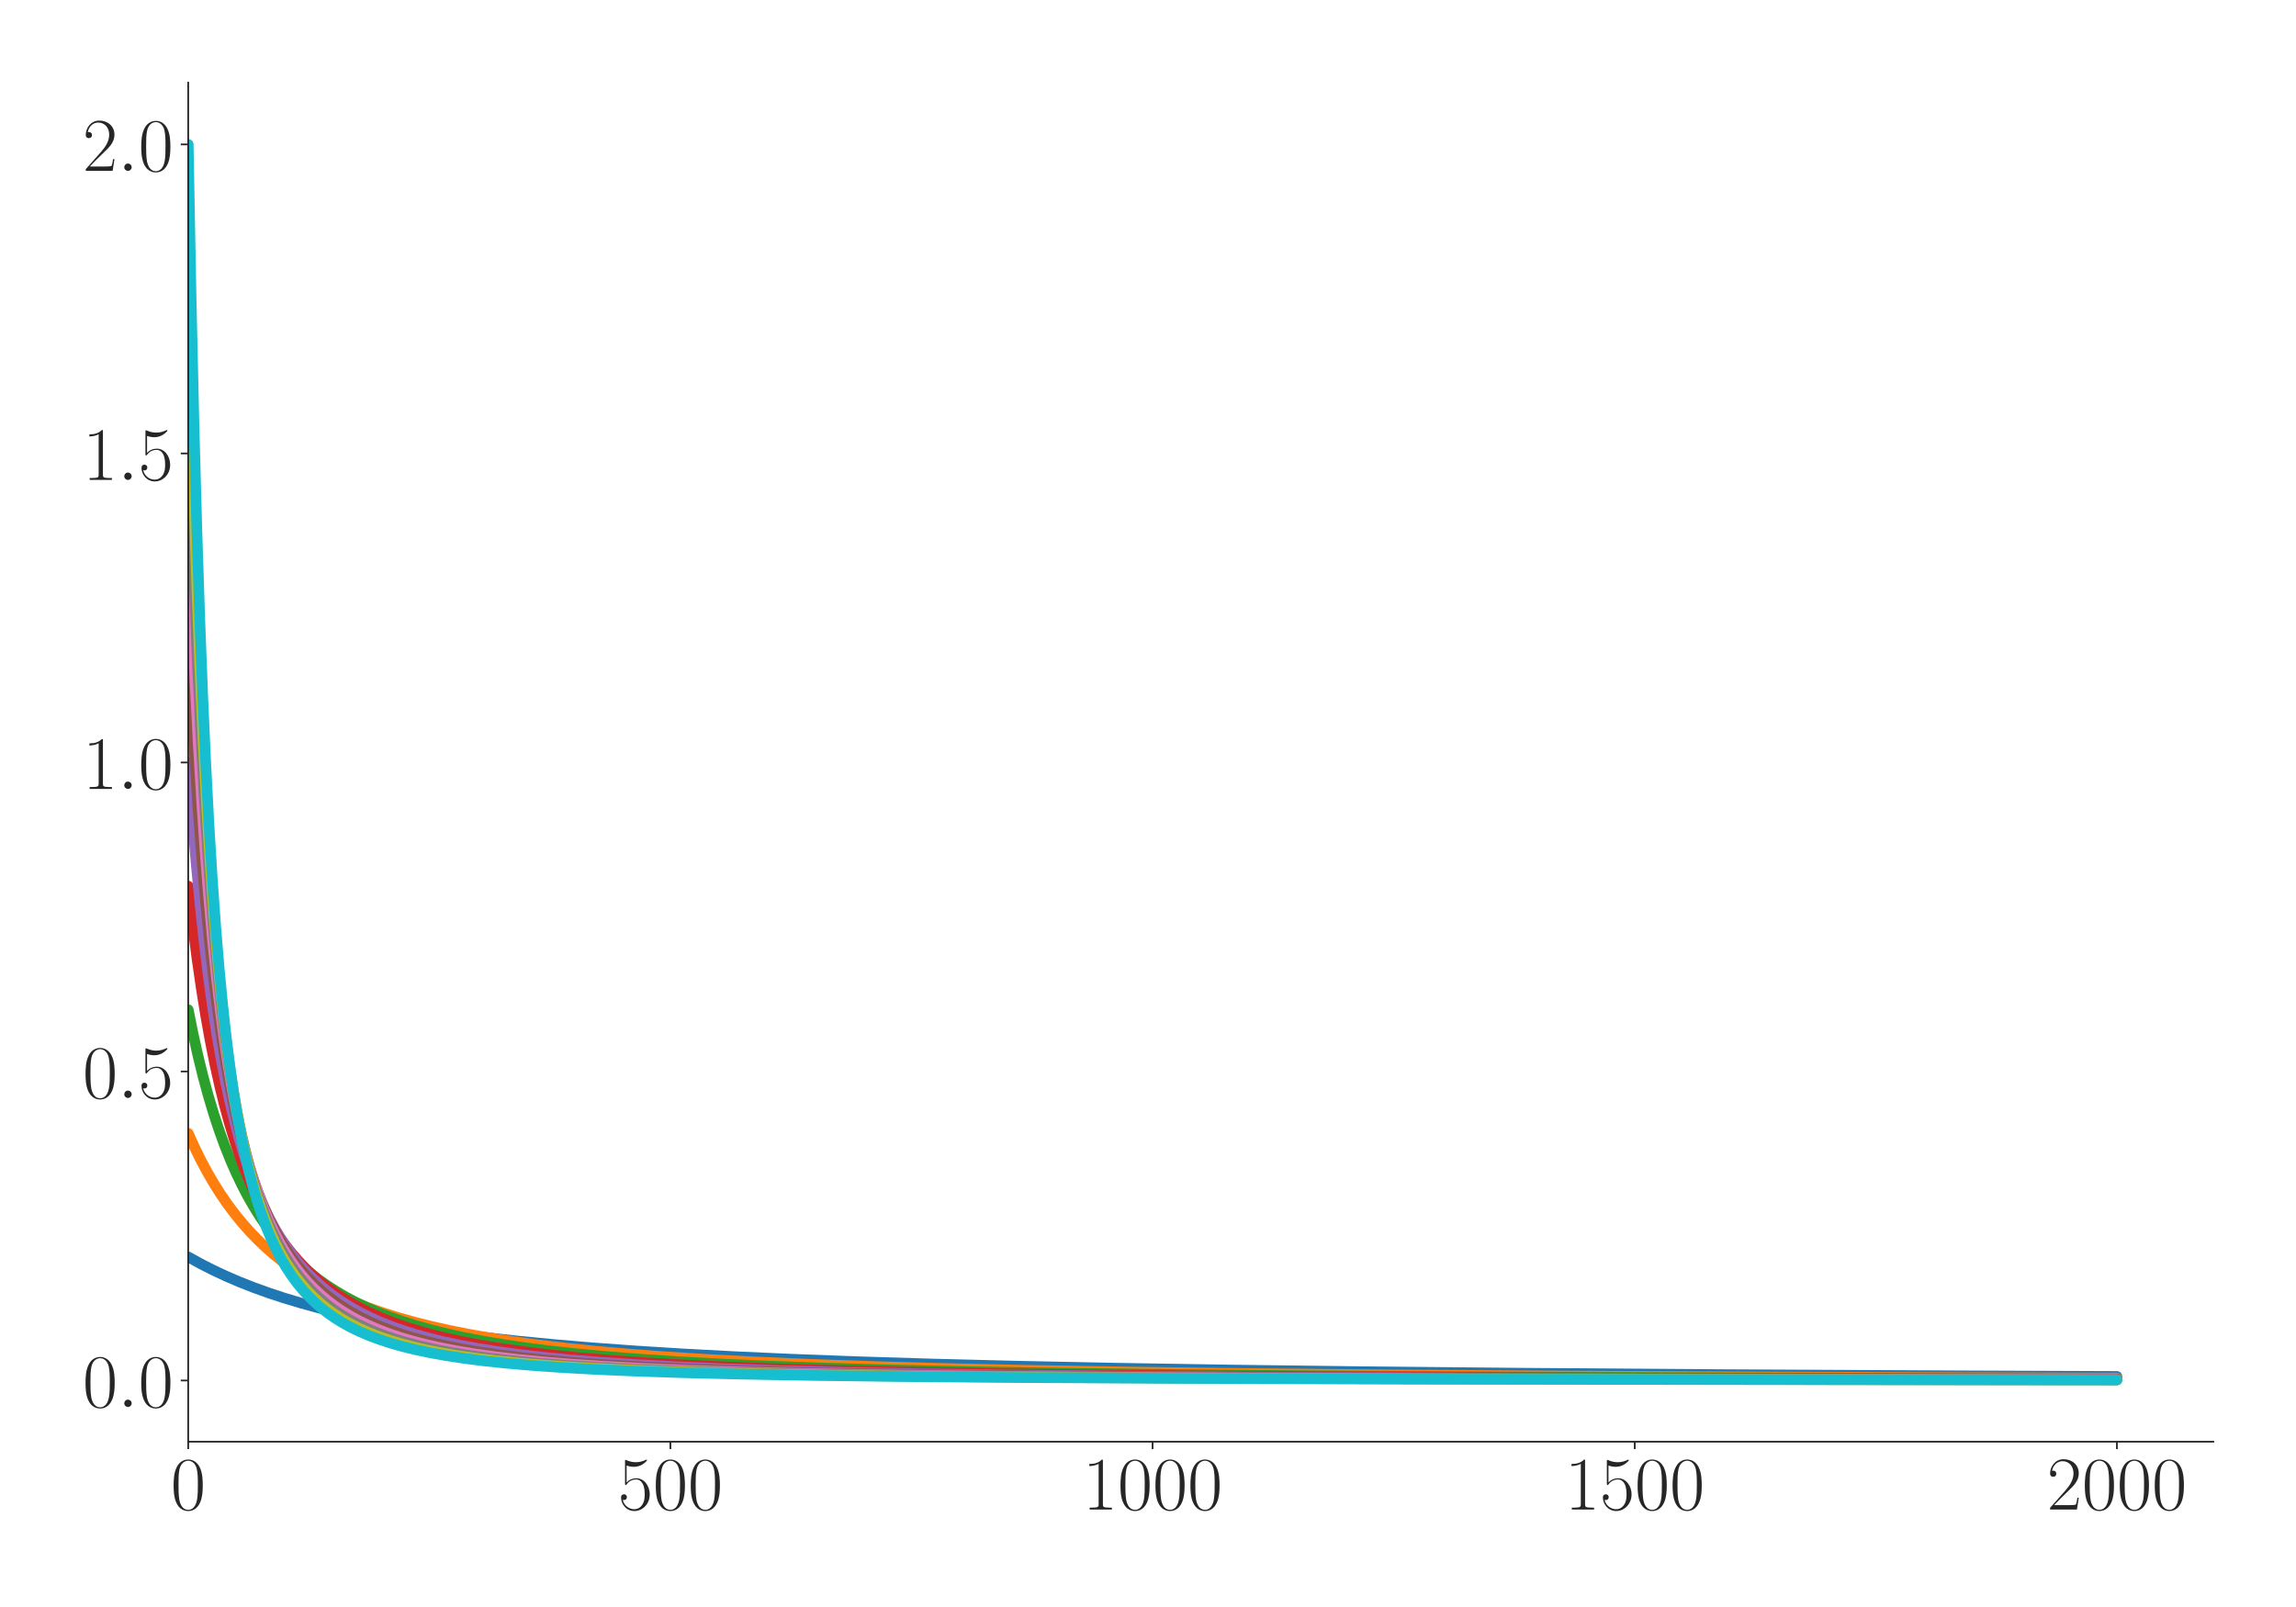
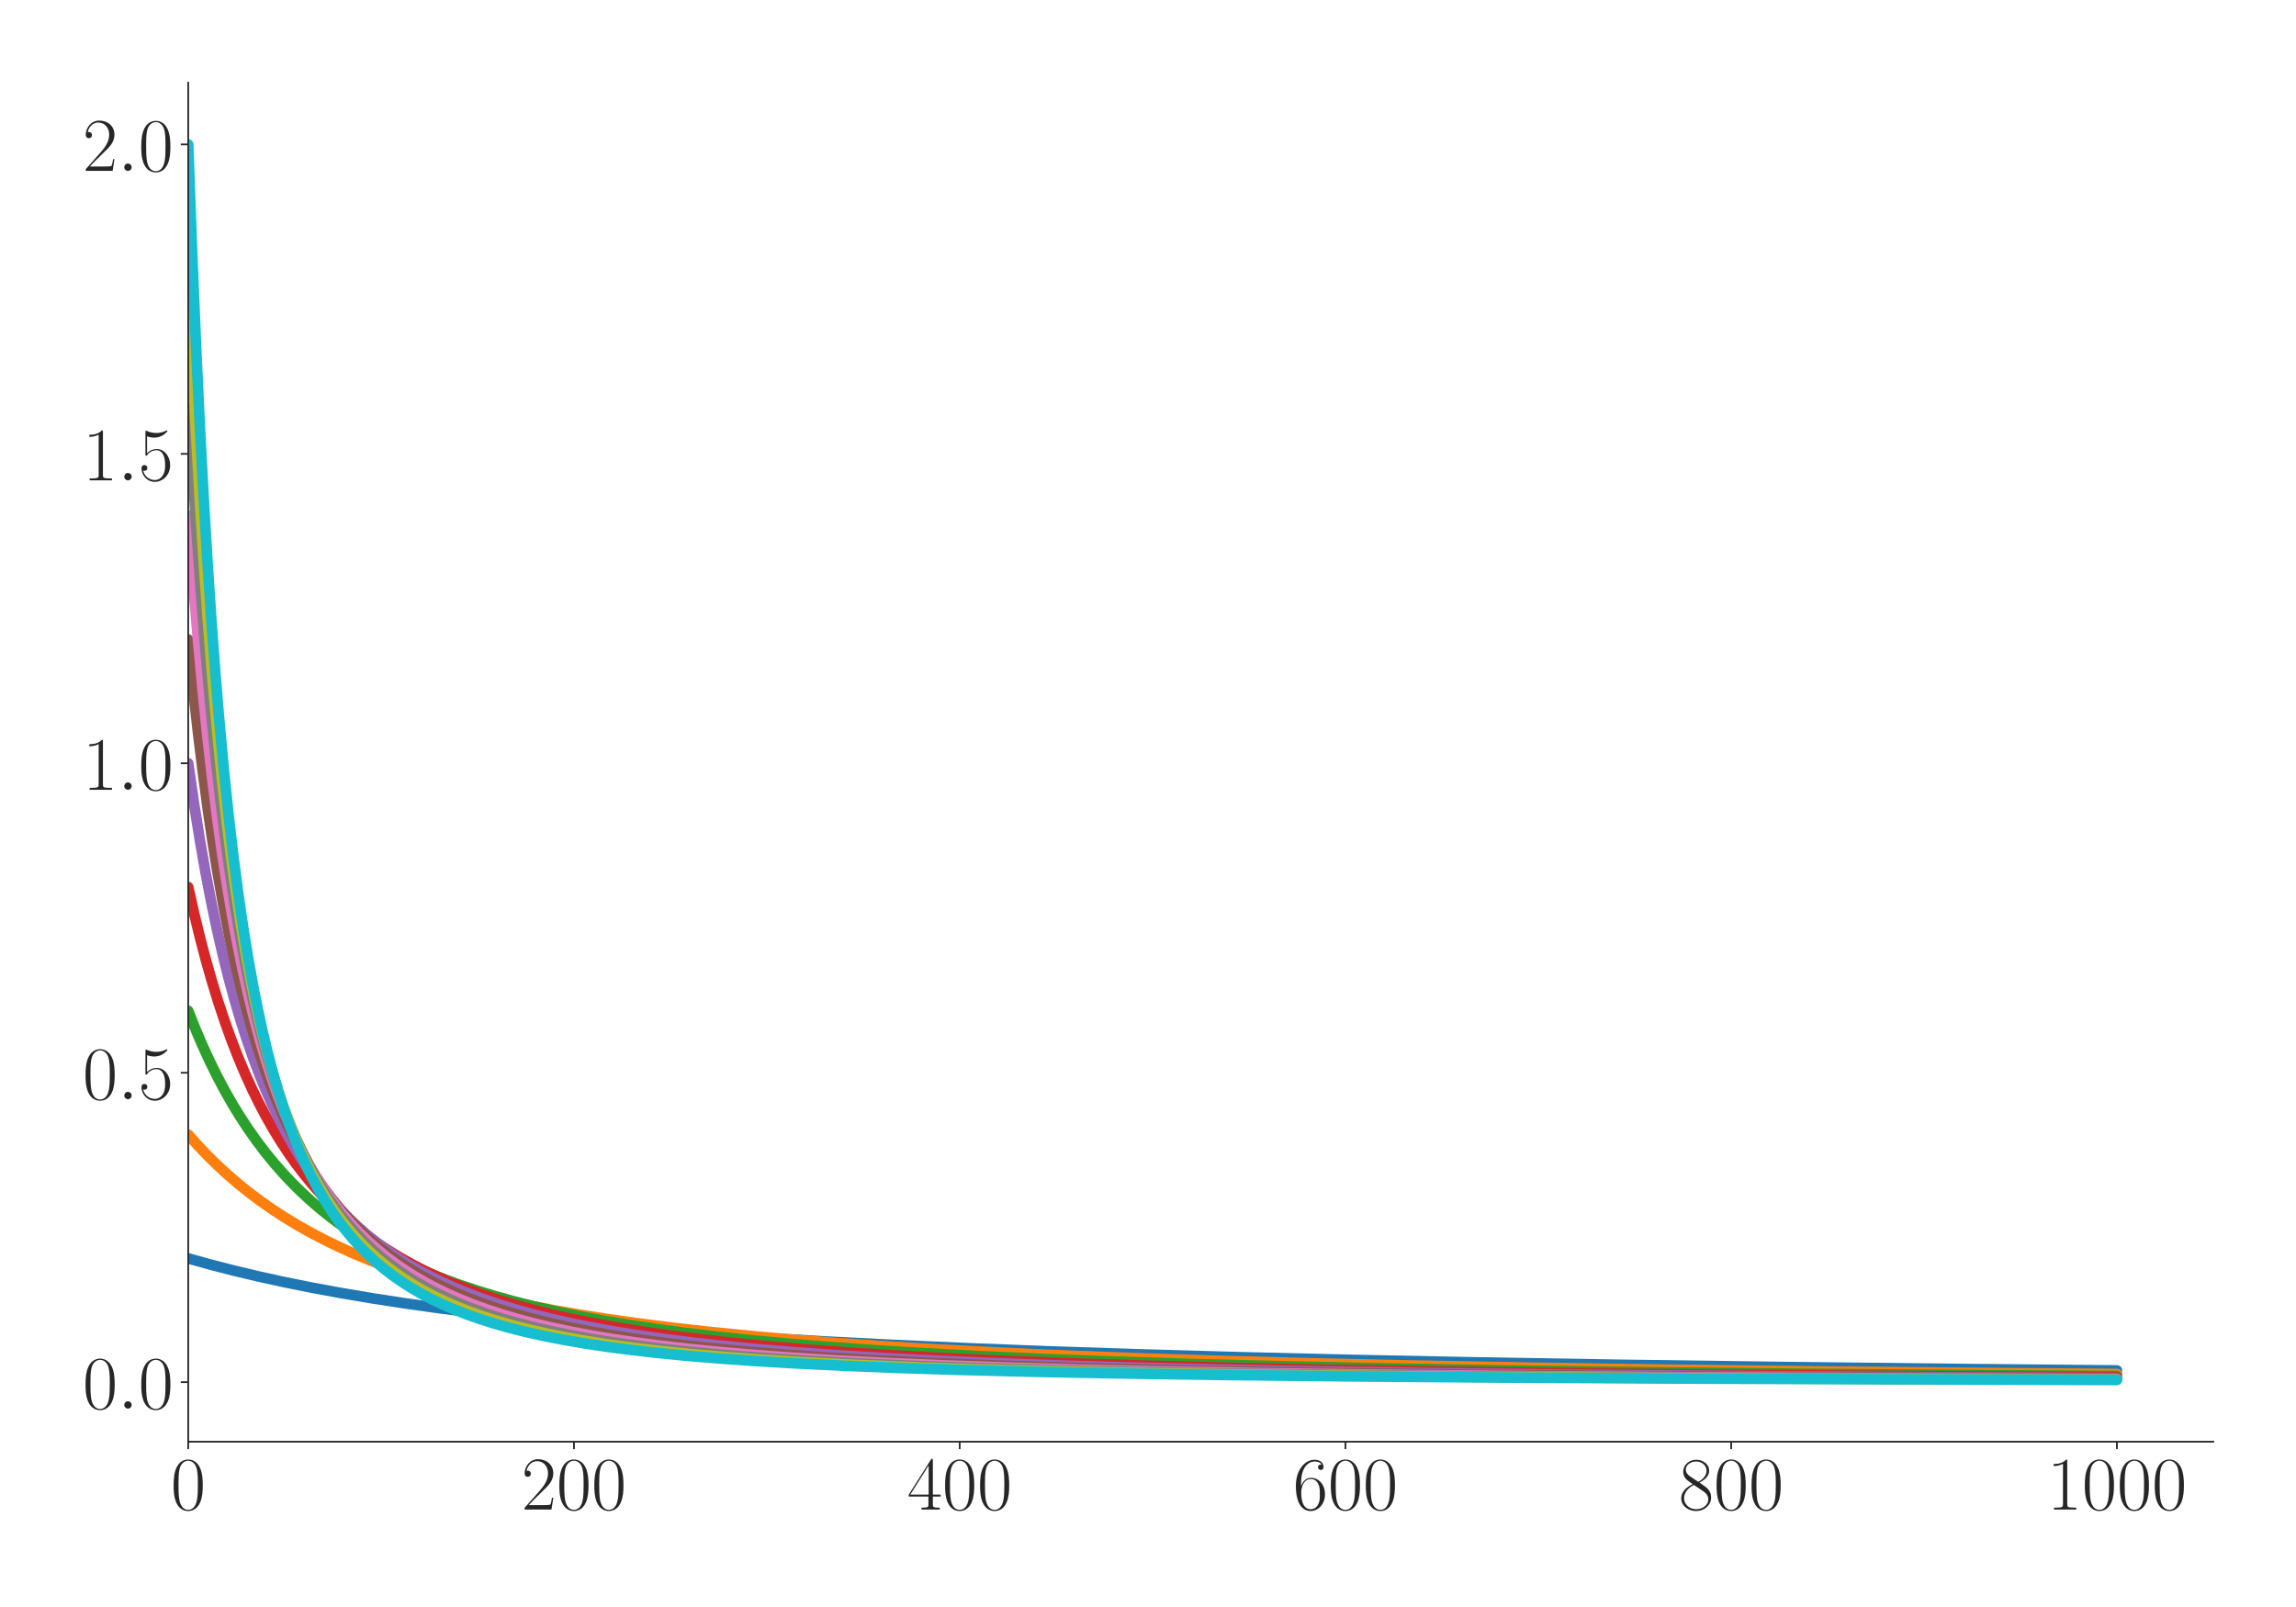
<svg xmlns="http://www.w3.org/2000/svg" xmlns:xlink="http://www.w3.org/1999/xlink" width="1080pt" height="756pt" viewBox="0 0 1080 756" version="1.1">
  <defs>
    <style type="text/css">*{stroke-linejoin: round; stroke-linecap: butt}</style>
  </defs>
  <g id="figure_1">
    <g id="patch_1">
      <path d="M 0 756  L 1080 756  L 1080 0  L 0 0  z " style="fill: #ffffff" />
    </g>
    <g id="axes_1">
      <g id="patch_2">
        <path d="M 88.532 678.237  L 1041.12 678.237  L 1041.12 38.88  L 88.532 38.88  z " style="fill: #ffffff" />
      </g>
      <g id="matplotlib.axis_1">
        <g id="xtick_1">
          <g id="line2d_1">
            <defs>
-               <path id="me2c828265d" d="M 0 0  L 0 3.5  " style="stroke: #262626; stroke-width: 0.8" />
+               <path id="m03422c2ae1" d="M 0 0  L 0 3.5  " style="stroke: #262626; stroke-width: 0.8" />
            </defs>
            <g>
-               <use xlink:href="#me2c828265d" x="88.532" y="678.237" style="fill: #262626; stroke: #262626; stroke-width: 0.8" />
+               <use xlink:href="#m03422c2ae1" x="88.532" y="678.237" style="fill: #262626; stroke: #262626; stroke-width: 0.8" />
            </g>
          </g>
          <g id="text_1">
            <g style="fill: #262626" transform="translate(80.30784 710.1439) scale(0.36 -0.36)">
              <defs>
                <path id="CMR17-30" d="M 2688 2025  C 2688 2416 2682 3080 2413 3591  C 2176 4039 1798 4198 1466 4198  C 1158 4198 768 4058 525 3597  C 269 3118 243 2524 243 2025  C 243 1661 250 1106 448 619  C 723 -39 1216 -128 1466 -128  C 1760 -128 2208 -7 2470 600  C 2662 1042 2688 1559 2688 2025  z M 1466 -26  C 1056 -26 813 325 723 812  C 653 1188 653 1738 653 2096  C 653 2588 653 2997 736 3387  C 858 3929 1216 4096 1466 4096  C 1728 4096 2067 3923 2189 3400  C 2272 3036 2278 2607 2278 2096  C 2278 1680 2278 1169 2202 792  C 2067 95 1690 -26 1466 -26  z " transform="scale(0.015625)" />
              </defs>
              <use xlink:href="#CMR17-30" transform="scale(0.996264)" />
            </g>
          </g>
        </g>
        <g id="xtick_2">
          <g id="line2d_2">
            <g>
-               <use xlink:href="#me2c828265d" x="315.339" y="678.237" style="fill: #262626; stroke: #262626; stroke-width: 0.8" />
+               <use xlink:href="#m03422c2ae1" x="269.977" y="678.237" style="fill: #262626; stroke: #262626; stroke-width: 0.8" />
            </g>
          </g>
          <g id="text_2">
-             <g style="fill: #262626" transform="translate(290.6659 710.1439) scale(0.36 -0.36)">
-               <defs>
-                 <path id="CMR17-35" d="M 730 3692  C 794 3666 1056 3584 1325 3584  C 1920 3584 2246 3911 2432 4100  C 2432 4157 2432 4192 2394 4192  C 2387 4192 2374 4192 2323 4163  C 2099 4058 1837 3973 1517 3973  C 1325 3973 1037 3999 723 4139  C 653 4171 640 4171 634 4171  C 602 4171 595 4164 595 4037  L 595 2203  C 595 2089 595 2057 659 2057  C 691 2057 704 2070 736 2114  C 941 2401 1222 2522 1542 2522  C 1766 2522 2246 2382 2246 1289  C 2246 1085 2246 715 2054 421  C 1894 159 1645 25 1370 25  C 947 25 518 320 403 814  C 429 807 480 795 506 795  C 589 795 749 840 749 1038  C 749 1210 627 1280 506 1280  C 358 1280 262 1190 262 1011  C 262 454 704 -128 1382 -128  C 2042 -128 2669 440 2669 1264  C 2669 2030 2170 2624 1549 2624  C 1222 2624 947 2503 730 2274  L 730 3692  z " transform="scale(0.015625)" />
-               </defs>
-               <use xlink:href="#CMR17-35" transform="scale(0.996264)" />
+             <g style="fill: #262626" transform="translate(245.3046 710.1439) scale(0.36 -0.36)">
+               <defs>
+                 <path id="CMR17-32" d="M 2669 989  L 2554 989  C 2490 536 2438 459 2413 420  C 2381 369 1920 369 1830 369  L 602 369  C 832 619 1280 1072 1824 1597  C 2214 1967 2669 2402 2669 3035  C 2669 3790 2067 4224 1395 4224  C 691 4224 262 3604 262 3030  C 262 2780 448 2748 525 2748  C 589 2748 781 2787 781 3010  C 781 3207 614 3264 525 3264  C 486 3264 448 3258 422 3245  C 544 3790 915 4058 1306 4058  C 1862 4058 2227 3617 2227 3035  C 2227 2479 1901 2000 1536 1584  L 262 146  L 262 0  L 2515 0  L 2669 989  z " transform="scale(0.015625)" />
+               </defs>
+               <use xlink:href="#CMR17-32" transform="scale(0.996264)" />
              <use xlink:href="#CMR17-30" transform="translate(45.69048 0) scale(0.996264)" />
              <use xlink:href="#CMR17-30" transform="translate(91.38095 0) scale(0.996264)" />
            </g>
          </g>
        </g>
        <g id="xtick_3">
          <g id="line2d_3">
            <g>
-               <use xlink:href="#me2c828265d" x="542.145" y="678.237" style="fill: #262626; stroke: #262626; stroke-width: 0.8" />
+               <use xlink:href="#m03422c2ae1" x="451.423" y="678.237" style="fill: #262626; stroke: #262626; stroke-width: 0.8" />
            </g>
          </g>
          <g id="text_3">
-             <g style="fill: #262626" transform="translate(509.2483 710.1439) scale(0.36 -0.36)">
-               <defs>
-                 <path id="CMR17-31" d="M 1702 4058  C 1702 4192 1696 4192 1606 4192  C 1357 3916 979 3827 621 3827  C 602 3827 570 3827 563 3808  C 557 3795 557 3782 557 3648  C 755 3648 1088 3686 1344 3839  L 1344 461  C 1344 236 1331 160 781 160  L 589 160  L 589 0  C 896 0 1216 0 1523 0  C 1830 0 2150 0 2458 0  L 2458 160  L 2266 160  C 1715 160 1702 230 1702 458  L 1702 4058  z " transform="scale(0.015625)" />
-               </defs>
-               <use xlink:href="#CMR17-31" transform="scale(0.996264)" />
-               <use xlink:href="#CMR17-30" transform="translate(45.69048 0) scale(0.996264)" />
-               <use xlink:href="#CMR17-30" transform="translate(91.38095 0) scale(0.996264)" />
-               <use xlink:href="#CMR17-30" transform="translate(137.0714 0) scale(0.996264)" />
+             <g style="fill: #262626" transform="translate(426.7499 710.1439) scale(0.36 -0.36)">
+               <defs>
+                 <path id="CMR17-34" d="M 2150 4122  C 2150 4256 2144 4256 2029 4256  L 128 1254  L 128 1088  L 1779 1088  L 1779 457  C 1779 224 1766 160 1318 160  L 1197 160  L 1197 0  C 1402 0 1747 0 1965 0  C 2182 0 2528 0 2733 0  L 2733 160  L 2611 160  C 2163 160 2150 224 2150 457  L 2150 1088  L 2803 1088  L 2803 1254  L 2150 1254  L 2150 4122  z M 1798 3703  L 1798 1254  L 256 1254  L 1798 3703  z " transform="scale(0.015625)" />
+               </defs>
+               <use xlink:href="#CMR17-34" transform="scale(0.996264)" />
+               <use xlink:href="#CMR17-30" transform="translate(45.69048 0) scale(0.996264)" />
+               <use xlink:href="#CMR17-30" transform="translate(91.38095 0) scale(0.996264)" />
            </g>
          </g>
        </g>
        <g id="xtick_4">
          <g id="line2d_4">
            <g>
-               <use xlink:href="#me2c828265d" x="768.952" y="678.237" style="fill: #262626; stroke: #262626; stroke-width: 0.8" />
+               <use xlink:href="#m03422c2ae1" x="632.868" y="678.237" style="fill: #262626; stroke: #262626; stroke-width: 0.8" />
            </g>
          </g>
          <g id="text_4">
-             <g style="fill: #262626" transform="translate(736.0549 710.1439) scale(0.36 -0.36)">
-               <use xlink:href="#CMR17-31" transform="scale(0.996264)" />
-               <use xlink:href="#CMR17-35" transform="translate(45.69048 0) scale(0.996264)" />
-               <use xlink:href="#CMR17-30" transform="translate(91.38095 0) scale(0.996264)" />
-               <use xlink:href="#CMR17-30" transform="translate(137.0714 0) scale(0.996264)" />
+             <g style="fill: #262626" transform="translate(608.1952 710.1439) scale(0.36 -0.36)">
+               <defs>
+                 <path id="CMR17-36" d="M 678 2176  C 678 3690 1395 4032 1811 4032  C 1946 4032 2272 4009 2400 3776  C 2298 3776 2106 3776 2106 3553  C 2106 3381 2246 3323 2336 3323  C 2394 3323 2566 3348 2566 3560  C 2566 3954 2246 4179 1805 4179  C 1043 4179 243 3390 243 1984  C 243 253 966 -128 1478 -128  C 2099 -128 2688 427 2688 1283  C 2688 2081 2170 2662 1517 2662  C 1126 2662 838 2407 678 1960  L 678 2176  z M 1478 25  C 691 25 691 1200 691 1436  C 691 1896 909 2560 1504 2560  C 1613 2560 1926 2560 2138 2120  C 2253 1870 2253 1609 2253 1289  C 2253 944 2253 690 2118 434  C 1978 171 1773 25 1478 25  z " transform="scale(0.015625)" />
+               </defs>
+               <use xlink:href="#CMR17-36" transform="scale(0.996264)" />
+               <use xlink:href="#CMR17-30" transform="translate(45.69048 0) scale(0.996264)" />
+               <use xlink:href="#CMR17-30" transform="translate(91.38095 0) scale(0.996264)" />
            </g>
          </g>
        </g>
        <g id="xtick_5">
          <g id="line2d_5">
            <g>
-               <use xlink:href="#me2c828265d" x="995.759" y="678.237" style="fill: #262626; stroke: #262626; stroke-width: 0.8" />
+               <use xlink:href="#m03422c2ae1" x="814.313" y="678.237" style="fill: #262626; stroke: #262626; stroke-width: 0.8" />
            </g>
          </g>
          <g id="text_5">
+             <g style="fill: #262626" transform="translate(789.6405 710.1439) scale(0.36 -0.36)">
+               <defs>
+                 <path id="CMR17-38" d="M 1741 2264  C 2144 2467 2554 2773 2554 3263  C 2554 3841 1990 4179 1472 4179  C 890 4179 378 3759 378 3180  C 378 3021 416 2747 666 2505  C 730 2442 998 2251 1171 2130  C 883 1983 211 1634 211 934  C 211 279 838 -128 1459 -128  C 2144 -128 2720 362 2720 1010  C 2720 1590 2330 1857 2074 2029  L 1741 2264  z M 902 2822  C 851 2854 595 3051 595 3351  C 595 3739 998 4032 1459 4032  C 1965 4032 2336 3676 2336 3262  C 2336 2669 1670 2331 1638 2331  C 1632 2331 1626 2331 1574 2370  L 902 2822  z M 2080 1519  C 2176 1449 2483 1240 2483 851  C 2483 381 2010 25 1472 25  C 890 25 448 438 448 940  C 448 1443 838 1862 1280 2060  L 2080 1519  z " transform="scale(0.015625)" />
+               </defs>
+               <use xlink:href="#CMR17-38" transform="scale(0.996264)" />
+               <use xlink:href="#CMR17-30" transform="translate(45.69048 0) scale(0.996264)" />
+               <use xlink:href="#CMR17-30" transform="translate(91.38095 0) scale(0.996264)" />
+             </g>
+           </g>
+         </g>
+         <g id="xtick_6">
+           <g id="line2d_6">
+             <g>
+               <use xlink:href="#m03422c2ae1" x="995.759" y="678.237" style="fill: #262626; stroke: #262626; stroke-width: 0.8" />
+             </g>
+           </g>
+           <g id="text_6">
            <g style="fill: #262626" transform="translate(962.8615 710.1439) scale(0.36 -0.36)">
              <defs>
-                 <path id="CMR17-32" d="M 2669 989  L 2554 989  C 2490 536 2438 459 2413 420  C 2381 369 1920 369 1830 369  L 602 369  C 832 619 1280 1072 1824 1597  C 2214 1967 2669 2402 2669 3035  C 2669 3790 2067 4224 1395 4224  C 691 4224 262 3604 262 3030  C 262 2780 448 2748 525 2748  C 589 2748 781 2787 781 3010  C 781 3207 614 3264 525 3264  C 486 3264 448 3258 422 3245  C 544 3790 915 4058 1306 4058  C 1862 4058 2227 3617 2227 3035  C 2227 2479 1901 2000 1536 1584  L 262 146  L 262 0  L 2515 0  L 2669 989  z " transform="scale(0.015625)" />
-               </defs>
-               <use xlink:href="#CMR17-32" transform="scale(0.996264)" />
+                 <path id="CMR17-31" d="M 1702 4058  C 1702 4192 1696 4192 1606 4192  C 1357 3916 979 3827 621 3827  C 602 3827 570 3827 563 3808  C 557 3795 557 3782 557 3648  C 755 3648 1088 3686 1344 3839  L 1344 461  C 1344 236 1331 160 781 160  L 589 160  L 589 0  C 896 0 1216 0 1523 0  C 1830 0 2150 0 2458 0  L 2458 160  L 2266 160  C 1715 160 1702 230 1702 458  L 1702 4058  z " transform="scale(0.015625)" />
+               </defs>
+               <use xlink:href="#CMR17-31" transform="scale(0.996264)" />
              <use xlink:href="#CMR17-30" transform="translate(45.69048 0) scale(0.996264)" />
              <use xlink:href="#CMR17-30" transform="translate(91.38095 0) scale(0.996264)" />
              <use xlink:href="#CMR17-30" transform="translate(137.0714 0) scale(0.996264)" />
            </g>
          </g>
        </g>
      </g>
      <g id="matplotlib.axis_2">
        <g id="ytick_1">
-           <g id="line2d_6">
+           <g id="line2d_7">
            <defs>
-               <path id="m8f57bb4ad8" d="M 0 0  L -3.5 0  " style="stroke: #262626; stroke-width: 0.8" />
+               <path id="m33c459ed5d" d="M 0 0  L -3.5 0  " style="stroke: #262626; stroke-width: 0.8" />
            </defs>
            <g>
-               <use xlink:href="#m8f57bb4ad8" x="88.532" y="649.45" style="fill: #262626; stroke: #262626; stroke-width: 0.8" />
-             </g>
-           </g>
-           <g id="text_6">
-             <g style="fill: #262626" transform="translate(38.88 661.9029) scale(0.36 -0.36)">
+               <use xlink:href="#m33c459ed5d" x="88.532" y="650.225" style="fill: #262626; stroke: #262626; stroke-width: 0.8" />
+             </g>
+           </g>
+           <g id="text_7">
+             <g style="fill: #262626" transform="translate(38.88 662.6785) scale(0.36 -0.36)">
              <defs>
                <path id="CMMI12-3a" d="M 1178 307  C 1178 492 1024 619 870 619  C 685 619 557 466 557 313  C 557 128 710 0 864 0  C 1050 0 1178 153 1178 307  z " transform="scale(0.015625)" />
              </defs>
              <use xlink:href="#CMR17-30" transform="scale(0.996264)" />
              <use xlink:href="#CMMI12-3a" transform="translate(45.69048 0) scale(0.996264)" />
              <use xlink:href="#CMR17-30" transform="translate(72.78765 0) scale(0.996264)" />
            </g>
          </g>
        </g>
        <g id="ytick_2">
-           <g id="line2d_7">
-             <g>
-               <use xlink:href="#m8f57bb4ad8" x="88.532" y="504.073" style="fill: #262626; stroke: #262626; stroke-width: 0.8" />
-             </g>
-           </g>
-           <g id="text_7">
-             <g style="fill: #262626" transform="translate(38.88 516.5259) scale(0.36 -0.36)">
+           <g id="line2d_8">
+             <g>
+               <use xlink:href="#m33c459ed5d" x="88.532" y="504.654" style="fill: #262626; stroke: #262626; stroke-width: 0.8" />
+             </g>
+           </g>
+           <g id="text_8">
+             <g style="fill: #262626" transform="translate(38.88 517.1076) scale(0.36 -0.36)">
+               <defs>
+                 <path id="CMR17-35" d="M 730 3692  C 794 3666 1056 3584 1325 3584  C 1920 3584 2246 3911 2432 4100  C 2432 4157 2432 4192 2394 4192  C 2387 4192 2374 4192 2323 4163  C 2099 4058 1837 3973 1517 3973  C 1325 3973 1037 3999 723 4139  C 653 4171 640 4171 634 4171  C 602 4171 595 4164 595 4037  L 595 2203  C 595 2089 595 2057 659 2057  C 691 2057 704 2070 736 2114  C 941 2401 1222 2522 1542 2522  C 1766 2522 2246 2382 2246 1289  C 2246 1085 2246 715 2054 421  C 1894 159 1645 25 1370 25  C 947 25 518 320 403 814  C 429 807 480 795 506 795  C 589 795 749 840 749 1038  C 749 1210 627 1280 506 1280  C 358 1280 262 1190 262 1011  C 262 454 704 -128 1382 -128  C 2042 -128 2669 440 2669 1264  C 2669 2030 2170 2624 1549 2624  C 1222 2624 947 2503 730 2274  L 730 3692  z " transform="scale(0.015625)" />
+               </defs>
              <use xlink:href="#CMR17-30" transform="scale(0.996264)" />
              <use xlink:href="#CMMI12-3a" transform="translate(45.69048 0) scale(0.996264)" />
              <use xlink:href="#CMR17-35" transform="translate(72.78765 0) scale(0.996264)" />
            </g>
          </g>
        </g>
        <g id="ytick_3">
-           <g id="line2d_8">
-             <g>
-               <use xlink:href="#m8f57bb4ad8" x="88.532" y="358.696" style="fill: #262626; stroke: #262626; stroke-width: 0.8" />
-             </g>
-           </g>
-           <g id="text_8">
-             <g style="fill: #262626" transform="translate(38.88 371.149) scale(0.36 -0.36)">
+           <g id="line2d_9">
+             <g>
+               <use xlink:href="#m33c459ed5d" x="88.532" y="359.083" style="fill: #262626; stroke: #262626; stroke-width: 0.8" />
+             </g>
+           </g>
+           <g id="text_9">
+             <g style="fill: #262626" transform="translate(38.88 371.5367) scale(0.36 -0.36)">
              <use xlink:href="#CMR17-31" transform="scale(0.996264)" />
              <use xlink:href="#CMMI12-3a" transform="translate(45.69048 0) scale(0.996264)" />
              <use xlink:href="#CMR17-30" transform="translate(72.78765 0) scale(0.996264)" />
            </g>
          </g>
        </g>
        <g id="ytick_4">
-           <g id="line2d_9">
-             <g>
-               <use xlink:href="#m8f57bb4ad8" x="88.532" y="213.319" style="fill: #262626; stroke: #262626; stroke-width: 0.8" />
-             </g>
-           </g>
-           <g id="text_9">
-             <g style="fill: #262626" transform="translate(38.88 225.772) scale(0.36 -0.36)">
+           <g id="line2d_10">
+             <g>
+               <use xlink:href="#m33c459ed5d" x="88.532" y="213.513" style="fill: #262626; stroke: #262626; stroke-width: 0.8" />
+             </g>
+           </g>
+           <g id="text_10">
+             <g style="fill: #262626" transform="translate(38.88 225.9659) scale(0.36 -0.36)">
              <use xlink:href="#CMR17-31" transform="scale(0.996264)" />
              <use xlink:href="#CMMI12-3a" transform="translate(45.69048 0) scale(0.996264)" />
              <use xlink:href="#CMR17-35" transform="translate(72.78765 0) scale(0.996264)" />
            </g>
          </g>
        </g>
        <g id="ytick_5">
-           <g id="line2d_10">
-             <g>
-               <use xlink:href="#m8f57bb4ad8" x="88.532" y="67.942" style="fill: #262626; stroke: #262626; stroke-width: 0.8" />
-             </g>
-           </g>
-           <g id="text_10">
+           <g id="line2d_11">
+             <g>
+               <use xlink:href="#m33c459ed5d" x="88.532" y="67.942" style="fill: #262626; stroke: #262626; stroke-width: 0.8" />
+             </g>
+           </g>
+           <g id="text_11">
            <g style="fill: #262626" transform="translate(38.88 80.39499) scale(0.36 -0.36)">
              <use xlink:href="#CMR17-32" transform="scale(0.996264)" />
              <use xlink:href="#CMMI12-3a" transform="translate(45.69048 0) scale(0.996264)" />
              <use xlink:href="#CMR17-30" transform="translate(72.78765 0) scale(0.996264)" />
            </g>
          </g>
        </g>
      </g>
-       <g id="line2d_11">
-         <path d="M 88.532 591.299  L 94.202 594.442  L 100.099 597.448  L 106.223 600.315  L 112.574 603.046  L 119.378 605.726  L 126.409 608.259  L 133.893 610.72  L 141.832 613.097  L 150.224 615.38  L 159.296 617.614  L 168.822 619.731  L 179.028 621.773  L 190.142 623.766  L 201.935 625.654  L 214.863 627.494  L 228.699 629.237  L 243.895 630.922  L 260.452 632.528  L 278.596 634.06  L 298.555 635.517  L 320.555 636.895  L 345.05 638.202  L 372.494 639.437  L 403.34 640.598  L 438.268 641.684  L 478.186 642.697  L 524.228 643.637  L 577.981 644.506  L 641.487 645.303  L 717.467 646.027  L 810.231 646.68  L 925.675 647.261  L 995.759 647.529  L 995.759 647.529  " clip-path="url(#pbfd22eba9c)" style="fill: none; stroke: #1f77b4; stroke-width: 5; stroke-linecap: round" />
-       </g>
      <g id="line2d_12">
-         <path d="M 88.532 533.148  L 91.481 539.685  L 94.429 545.686  L 97.378 551.207  L 100.553 556.674  L 103.728 561.696  L 106.903 566.321  L 110.306 570.882  L 113.708 575.077  L 117.337 579.191  L 120.965 582.973  L 124.821 586.667  L 128.677 590.06  L 132.759 593.361  L 137.069 596.556  L 141.605 599.633  L 146.368 602.583  L 151.358 605.4  L 156.574 608.083  L 162.017 610.629  L 167.688 613.039  L 173.811 615.397  L 180.389 617.684  L 187.193 619.816  L 194.678 621.921  L 202.616 623.918  L 211.235 625.85  L 220.534 627.698  L 230.513 629.45  L 241.4 631.13  L 253.194 632.722  L 266.122 634.239  L 280.411 635.688  L 296.287 637.068  L 313.751 638.359  L 333.483 639.588  L 355.484 640.732  L 380.659 641.813  L 409.464 642.821  L 442.577 643.75  L 481.361 644.61  L 527.176 645.397  L 582.29 646.113  L 649.652 646.758  L 733.797 647.33  L 841.757 647.832  L 984.872 648.263  L 995.759 648.288  L 995.759 648.288  " clip-path="url(#pbfd22eba9c)" style="fill: none; stroke: #ff7f0e; stroke-width: 5; stroke-linecap: round" />
+         <path d="M 88.532 591.997  L 98.965 594.902  L 109.852 597.707  L 121.646 600.512  L 133.893 603.193  L 147.048 605.838  L 160.657 608.346  L 175.172 610.794  L 190.595 613.167  L 206.925 615.454  L 224.616 617.699  L 243.214 619.834  L 263.173 621.898  L 284.493 623.88  L 307.627 625.803  L 332.576 627.651  L 359.339 629.409  L 388.824 631.118  L 420.577 632.733  L 455.505 634.284  L 494.062 635.768  L 536.248 637.167  L 583.424 638.503  L 636.043 639.765  L 695.013 640.951  L 761.694 642.064  L 837.448 643.102  L 924.541 644.068  L 995.759 644.719  L 995.759 644.719  " clip-path="url(#pa06b202437)" style="fill: none; stroke: #1f77b4; stroke-width: 5; stroke-linecap: round" />
      </g>
      <g id="line2d_13">
-         <path d="M 88.532 474.997  L 90.8 486.256  L 93.068 496.457  L 95.563 506.61  L 98.058 515.784  L 100.553 524.1  L 103.048 531.662  L 105.543 538.56  L 108.264 545.414  L 110.986 551.652  L 113.708 557.344  L 116.429 562.553  L 119.378 567.712  L 122.326 572.424  L 125.275 576.74  L 128.45 580.994  L 131.625 584.885  L 135.027 588.697  L 138.43 592.18  L 142.058 595.575  L 145.687 598.677  L 149.543 601.688  L 153.626 604.592  L 157.935 607.38  L 162.471 610.042  L 167.234 612.575  L 172.224 614.974  L 177.44 617.241  L 183.11 619.459  L 189.234 621.607  L 195.585 623.6  L 202.616 625.566  L 210.1 627.423  L 218.266 629.211  L 227.111 630.913  L 236.637 632.517  L 247.07 634.046  L 258.637 635.51  L 271.338 636.89  L 285.4 638.191  L 301.277 639.432  L 318.968 640.587  L 339.153 641.676  L 362.061 642.686  L 388.597 643.627  L 419.443 644.494  L 455.959 645.291  L 499.733 646.017  L 553.032 646.67  L 619.486 647.253  L 704.312 647.765  L 816.355 648.206  L 970.583 648.577  L 995.759 648.621  L 995.759 648.621  " clip-path="url(#pbfd22eba9c)" style="fill: none; stroke: #2ca02c; stroke-width: 5; stroke-linecap: round" />
+         <path d="M 88.532 533.768  L 93.068 538.854  L 97.604 543.613  L 102.141 548.073  L 107.13 552.663  L 112.12 556.95  L 117.11 560.96  L 122.553 565.047  L 127.996 568.859  L 133.893 572.707  L 139.79 576.288  L 146.141 579.873  L 152.492 583.204  L 159.296 586.516  L 166.1 589.589  L 173.358 592.628  L 181.069 595.613  L 189.234 598.527  L 197.853 601.357  L 206.925 604.091  L 216.451 606.723  L 226.431 609.245  L 236.864 611.655  L 248.204 614.04  L 259.998 616.293  L 272.699 618.492  L 286.308 620.619  L 300.823 622.66  L 316.246 624.606  L 333.03 626.498  L 351.174 628.317  L 370.68 630.048  L 391.999 631.716  L 415.134 633.302  L 440.536 634.819  L 468.66 636.273  L 499.506 637.643  L 533.98 638.947  L 572.537 640.18  L 616.084 641.344  L 665.075 642.427  L 721.323 643.442  L 786.189 644.385  L 861.943 645.257  L 951.305 646.056  L 995.759 646.383  L 995.759 646.383  " clip-path="url(#pa06b202437)" style="fill: none; stroke: #ff7f0e; stroke-width: 5; stroke-linecap: round" />
      </g>
      <g id="line2d_14">
-         <path d="M 88.532 416.846  L 90.573 434.713  L 92.615 450.594  L 94.656 464.773  L 96.697 477.485  L 98.738 488.926  L 101.006 500.346  L 103.275 510.588  L 105.543 519.808  L 107.811 528.138  L 110.079 535.689  L 112.574 543.207  L 115.069 550.004  L 117.563 556.167  L 120.058 561.774  L 122.78 567.332  L 125.502 572.377  L 128.223 576.971  L 131.172 581.499  L 134.12 585.614  L 137.069 589.367  L 140.244 593.049  L 143.419 596.402  L 146.821 599.674  L 150.45 602.84  L 154.079 605.714  L 157.935 608.485  L 162.017 611.141  L 166.327 613.674  L 170.863 616.077  L 175.626 618.349  L 180.616 620.489  L 186.059 622.581  L 191.956 624.601  L 198.307 626.532  L 205.111 628.361  L 212.369 630.081  L 220.307 631.731  L 228.925 633.295  L 238.451 634.794  L 248.884 636.208  L 260.452 637.549  L 273.38 638.82  L 287.895 640.019  L 304.225 641.14  L 322.823 642.189  L 344.143 643.165  L 368.865 644.069  L 397.896 644.901  L 432.371 645.661  L 474.103 646.351  L 525.589 646.971  L 590.455 647.518  L 674.6 647.995  L 787.777 648.401  L 947.902 648.737  L 995.759 648.807  L 995.759 648.807  " clip-path="url(#pbfd22eba9c)" style="fill: none; stroke: #d62728; stroke-width: 5; stroke-linecap: round" />
+         <path d="M 88.532 475.54  L 91.707 483.549  L 94.883 491.019  L 98.512 498.956  L 102.141 506.313  L 105.769 513.146  L 109.398 519.502  L 113.027 525.426  L 116.656 530.956  L 120.739 536.748  L 124.821 542.128  L 128.904 547.133  L 132.986 551.798  L 137.069 556.154  L 141.605 560.662  L 146.141 564.853  L 150.677 568.757  L 155.667 572.749  L 160.657 576.454  L 166.1 580.201  L 171.543 583.669  L 176.987 586.886  L 182.884 590.114  L 189.234 593.321  L 195.585 596.279  L 202.389 599.199  L 209.647 602.059  L 216.905 604.685  L 224.616 607.247  L 232.781 609.73  L 241.4 612.125  L 250.926 614.533  L 260.905 616.818  L 271.338 618.98  L 282.679 621.1  L 294.926 623.156  L 308.081 625.131  L 322.143 627.012  L 337.112 628.791  L 353.442 630.508  L 371.133 632.146  L 390.639 633.725  L 411.958 635.225  L 435.546 636.659  L 461.856 638.028  L 490.887 639.311  L 523.547 640.526  L 560.29 641.666  L 602.022 642.733  L 649.652 643.723  L 704.993 644.646  L 769.859 645.497  L 846.52 646.274  L 938.603 646.978  L 995.759 647.325  L 995.759 647.325  " clip-path="url(#pa06b202437)" style="fill: none; stroke: #2ca02c; stroke-width: 5; stroke-linecap: round" />
      </g>
      <g id="line2d_15">
-         <path d="M 88.532 358.696  L 90.347 383.389  L 92.161 405.058  L 93.975 424.177  L 95.79 441.133  L 97.831 458.012  L 99.872 472.916  L 101.914 486.141  L 103.955 497.932  L 105.996 508.487  L 108.037 517.976  L 110.306 527.434  L 112.574 535.906  L 114.842 543.524  L 117.11 550.399  L 119.378 556.625  L 121.873 562.818  L 124.368 568.41  L 126.862 573.478  L 129.584 578.481  L 132.306 583.005  L 135.027 587.11  L 137.976 591.141  L 140.924 594.793  L 144.1 598.355  L 147.275 601.579  L 150.677 604.706  L 154.079 607.536  L 157.708 610.268  L 161.564 612.888  L 165.646 615.386  L 169.956 617.754  L 174.492 619.989  L 179.255 622.091  L 184.471 624.145  L 189.915 626.05  L 195.812 627.882  L 202.162 629.623  L 209.193 631.316  L 216.905 632.935  L 225.297 634.461  L 234.369 635.885  L 244.575 637.257  L 255.915 638.551  L 268.617 639.77  L 282.905 640.911  L 299.009 641.972  L 317.607 642.967  L 339.153 643.891  L 364.329 644.74  L 394.041 645.514  L 429.876 646.218  L 473.877 646.851  L 528.991 647.412  L 599.981 647.902  L 694.786 648.322  L 827.468 648.673  L 995.759 648.924  L 995.759 648.924  " clip-path="url(#pbfd22eba9c)" style="fill: none; stroke: #9467bd; stroke-width: 5; stroke-linecap: round" />
+         <path d="M 88.532 417.312  L 91.254 429.476  L 93.975 440.709  L 96.697 451.104  L 99.419 460.743  L 102.594 471.128  L 105.769 480.681  L 108.945 489.487  L 112.12 497.624  L 115.295 505.157  L 118.471 512.145  L 121.646 518.639  L 124.821 524.685  L 128.45 531.097  L 132.079 537.03  L 135.708 542.529  L 139.337 547.637  L 142.966 552.389  L 147.048 557.35  L 151.131 561.943  L 155.213 566.203  L 159.296 570.162  L 163.832 574.24  L 168.368 578.015  L 172.904 581.514  L 177.894 585.077  L 182.884 588.37  L 188.327 591.685  L 193.77 594.74  L 199.667 597.788  L 205.564 600.59  L 211.915 603.364  L 218.719 606.086  L 225.977 608.735  L 233.688 611.297  L 241.853 613.759  L 250.472 616.112  L 259.544 618.352  L 269.07 620.473  L 279.503 622.563  L 290.39 624.517  L 302.184 626.409  L 314.885 628.221  L 328.947 629.997  L 343.916 631.661  L 360.246 633.252  L 378.391 634.791  L 398.35 636.254  L 420.123 637.625  L 444.619 638.939  L 471.835 640.171  L 502.681 641.339  L 537.609 642.431  L 577.527 643.449  L 623.342 644.39  L 676.869 645.261  L 739.921 646.057  L 815.674 646.785  L 907.758 647.438  L 995.759 647.903  L 995.759 647.903  " clip-path="url(#pa06b202437)" style="fill: none; stroke: #d62728; stroke-width: 5; stroke-linecap: round" />
      </g>
      <g id="line2d_16">
-         <path d="M 88.532 300.545  L 90.12 331.606  L 91.707 358.686  L 93.295 382.438  L 95.11 406.176  L 96.924 426.876  L 98.738 445.036  L 100.553 461.056  L 102.367 475.26  L 104.409 489.397  L 106.45 501.876  L 108.491 512.949  L 110.532 522.818  L 112.574 531.652  L 114.615 539.591  L 116.883 547.505  L 119.151 554.592  L 121.419 560.964  L 123.687 566.714  L 126.182 572.414  L 128.677 577.543  L 131.172 582.176  L 133.667 586.375  L 136.388 590.521  L 139.11 594.272  L 142.058 597.944  L 145.007 601.261  L 148.182 604.487  L 151.358 607.399  L 154.76 610.215  L 158.389 612.919  L 162.017 615.351  L 165.873 617.679  L 169.956 619.893  L 174.492 622.092  L 179.255 624.146  L 184.245 626.059  L 189.688 627.909  L 195.585 629.676  L 201.935 631.346  L 208.966 632.959  L 216.678 634.492  L 225.07 635.929  L 234.369 637.293  L 244.802 638.591  L 256.369 639.8  L 269.524 640.946  L 284.493 642.017  L 301.504 643.006  L 321.236 643.924  L 344.37 644.771  L 371.814 645.546  L 404.927 646.248  L 445.526 646.879  L 496.33 647.436  L 562.104 647.924  L 650.105 648.341  L 773.261 648.688  L 957.428 648.967  L 995.759 649.006  L 995.759 649.006  " clip-path="url(#pbfd22eba9c)" style="fill: none; stroke: #8c564b; stroke-width: 5; stroke-linecap: round" />
+         <path d="M 88.532 359.083  L 91.254 377.933  L 93.975 395.005  L 96.697 410.517  L 99.419 424.653  L 102.141 437.571  L 104.862 449.409  L 107.584 460.282  L 110.306 470.295  L 113.027 479.534  L 115.749 488.078  L 118.924 497.258  L 122.1 505.678  L 125.275 513.421  L 128.45 520.556  L 131.625 527.147  L 134.801 533.247  L 137.976 538.903  L 141.605 544.879  L 145.234 550.385  L 148.863 555.47  L 152.492 560.176  L 156.121 564.539  L 160.203 569.078  L 164.286 573.265  L 168.368 577.136  L 172.451 580.722  L 176.987 584.405  L 181.523 587.802  L 186.513 591.244  L 191.502 594.408  L 196.946 597.578  L 202.389 600.485  L 208.286 603.37  L 214.183 606.011  L 220.534 608.613  L 227.338 611.154  L 234.596 613.615  L 242.307 615.984  L 250.472 618.249  L 259.091 620.405  L 268.163 622.447  L 278.142 624.46  L 288.576 626.338  L 299.916 628.157  L 312.163 629.896  L 325.772 631.598  L 340.287 633.188  L 356.164 634.705  L 373.855 636.168  L 393.36 637.553  L 415.134 638.871  L 439.175 640.1  L 466.392 641.265  L 497.238 642.358  L 532.62 643.382  L 573.445 644.333  L 620.62 645.205  L 676.415 646.007  L 743.096 646.737  L 824.293 647.395  L 925.449 647.984  L 995.759 648.292  L 995.759 648.292  " clip-path="url(#pa06b202437)" style="fill: none; stroke: #9467bd; stroke-width: 5; stroke-linecap: round" />
      </g>
      <g id="line2d_17">
-         <path d="M 88.532 242.394  L 90.12 284.262  L 91.707 319.968  L 93.295 350.667  L 94.883 377.255  L 96.47 400.435  L 98.058 420.768  L 99.872 441.091  L 101.687 458.814  L 103.501 474.363  L 105.316 488.08  L 107.13 500.242  L 109.172 512.348  L 111.213 523.035  L 113.254 532.517  L 115.295 540.969  L 117.337 548.535  L 119.605 556.047  L 121.873 562.75  L 124.141 568.755  L 126.409 574.156  L 128.904 579.493  L 131.399 584.281  L 133.893 588.593  L 136.388 592.49  L 139.11 596.329  L 141.832 599.792  L 144.78 603.175  L 147.729 606.223  L 150.904 609.18  L 154.079 611.843  L 157.481 614.413  L 161.11 616.875  L 164.966 619.216  L 169.048 621.43  L 173.358 623.512  L 177.894 625.463  L 182.884 627.366  L 188.327 629.193  L 194.224 630.928  L 200.575 632.559  L 207.606 634.125  L 215.317 635.604  L 223.709 636.983  L 233.008 638.283  L 243.441 639.514  L 255.235 640.675  L 268.617 641.761  L 283.813 642.767  L 301.504 643.708  L 322.143 644.574  L 346.411 645.364  L 375.669 646.084  L 411.278 646.731  L 455.732 647.306  L 512.661 647.811  L 588.187 648.245  L 692.745 648.61  L 846.066 648.905  L 995.759 649.065  L 995.759 649.065  " clip-path="url(#pbfd22eba9c)" style="fill: none; stroke: #e377c2; stroke-width: 5; stroke-linecap: round" />
+         <path d="M 88.532 300.855  L 90.8 323.511  L 93.068 344.026  L 95.336 362.662  L 97.604 379.642  L 99.872 395.158  L 102.141 409.373  L 104.862 424.912  L 107.584 438.991  L 110.306 451.787  L 113.027 463.452  L 115.749 474.115  L 118.471 483.889  L 121.192 492.87  L 123.914 501.14  L 126.636 508.775  L 129.357 515.836  L 132.533 523.424  L 135.708 530.387  L 138.883 536.79  L 142.058 542.692  L 145.234 548.145  L 148.409 553.192  L 152.038 558.515  L 155.667 563.411  L 159.296 567.924  L 162.925 572.094  L 166.554 575.954  L 170.636 579.964  L 174.719 583.657  L 178.801 587.066  L 183.337 590.555  L 187.873 593.763  L 192.863 597.001  L 197.853 599.968  L 203.296 602.93  L 208.74 605.637  L 214.637 608.316  L 220.987 610.939  L 227.338 613.323  L 234.142 615.644  L 241.4 617.886  L 249.111 620.037  L 257.276 622.089  L 266.349 624.132  L 275.874 626.047  L 286.308 627.912  L 297.648 629.704  L 309.895 631.407  L 323.05 633.011  L 337.566 634.553  L 353.442 636.014  L 371.133 637.413  L 390.639 638.729  L 412.412 639.972  L 436.907 641.144  L 464.578 642.241  L 496.33 643.271  L 532.62 644.222  L 575.259 645.11  L 625.157 645.919  L 685.034 646.66  L 757.612 647.328  L 847.427 647.923  L 961.738 648.448  L 995.759 648.57  L 995.759 648.57  " clip-path="url(#pa06b202437)" style="fill: none; stroke: #8c564b; stroke-width: 5; stroke-linecap: round" />
      </g>
      <g id="line2d_18">
-         <path d="M 88.532 184.243  L 89.893 231.265  L 91.254 271.476  L 92.841 311.443  L 94.429 345.371  L 96.017 374.419  L 97.604 399.484  L 99.192 421.263  L 100.78 440.306  L 102.594 459.283  L 104.409 475.783  L 106.223 490.22  L 108.037 502.925  L 109.852 514.164  L 111.666 524.156  L 113.708 534.125  L 115.749 542.948  L 117.79 550.794  L 119.831 557.802  L 121.873 564.088  L 124.141 570.342  L 126.409 575.931  L 128.677 580.948  L 130.945 585.467  L 133.44 589.939  L 135.935 593.958  L 138.43 597.583  L 141.151 601.145  L 143.873 604.353  L 146.821 607.479  L 149.77 610.291  L 152.945 613.015  L 156.347 615.628  L 159.976 618.118  L 163.605 620.342  L 167.461 622.455  L 171.77 624.555  L 176.306 626.511  L 181.069 628.327  L 186.286 630.078  L 191.956 631.746  L 198.08 633.316  L 204.884 634.827  L 212.369 636.256  L 220.534 637.589  L 229.833 638.875  L 240.266 640.083  L 251.833 641.195  L 265.214 642.251  L 280.411 643.222  L 298.101 644.124  L 318.968 644.957  L 343.69 645.713  L 373.628 646.398  L 410.598 647.012  L 457.32 647.555  L 517.877 648.026  L 599.754 648.427  L 716.106 648.759  L 893.242 649.022  L 995.759 649.111  L 995.759 649.111  " clip-path="url(#pbfd22eba9c)" style="fill: none; stroke: #7f7f7f; stroke-width: 5; stroke-linecap: round" />
+         <path d="M 88.532 242.627  L 90.8 273.261  L 93.068 300.555  L 95.336 324.979  L 97.604 346.923  L 99.872 366.712  L 102.141 384.62  L 104.409 400.879  L 106.677 415.685  L 108.945 429.207  L 111.213 441.589  L 113.934 455.118  L 116.656 467.369  L 119.378 478.499  L 122.1 488.64  L 124.821 497.907  L 127.543 506.397  L 130.265 514.195  L 132.986 521.375  L 135.708 527.999  L 138.883 535.101  L 142.058 541.599  L 145.234 547.562  L 148.409 553.046  L 151.584 558.101  L 154.76 562.772  L 158.389 567.686  L 162.017 572.197  L 165.646 576.347  L 169.275 580.175  L 173.358 584.135  L 177.44 587.768  L 181.523 591.109  L 186.059 594.516  L 190.595 597.637  L 195.131 600.502  L 200.121 603.39  L 205.111 606.034  L 210.554 608.671  L 216.451 611.269  L 222.348 613.631  L 228.699 615.941  L 235.503 618.182  L 242.761 620.338  L 250.472 622.399  L 258.637 624.357  L 267.709 626.299  L 277.235 628.112  L 287.668 629.87  L 299.009 631.554  L 311.256 633.147  L 324.865 634.69  L 339.834 636.157  L 356.164 637.532  L 374.308 638.836  L 394.721 640.077  L 417.855 641.252  L 443.711 642.34  L 473.196 643.354  L 507.217 644.299  L 547.135 645.179  L 594.311 645.988  L 650.559 646.721  L 719.055 647.383  L 803.88 647.972  L 912.294 648.492  L 995.759 648.778  L 995.759 648.778  " clip-path="url(#pa06b202437)" style="fill: none; stroke: #e377c2; stroke-width: 5; stroke-linecap: round" />
      </g>
      <g id="line2d_19">
-         <path d="M 88.532 126.092  L 89.893 185.123  L 91.254 234.663  L 92.615 276.649  L 93.975 312.545  L 95.563 348.215  L 97.151 378.488  L 98.738 404.403  L 100.326 426.76  L 101.914 446.183  L 103.501 463.164  L 105.316 480.083  L 107.13 494.791  L 108.945 507.66  L 110.759 518.983  L 112.574 528.998  L 114.388 537.901  L 116.429 546.784  L 118.471 554.644  L 120.512 561.633  L 122.553 567.875  L 124.821 574.06  L 127.089 579.566  L 129.357 584.489  L 131.625 588.909  L 134.12 593.269  L 136.615 597.173  L 139.11 600.683  L 141.832 604.124  L 144.553 607.212  L 147.502 610.214  L 150.45 612.907  L 153.626 615.508  L 157.028 617.997  L 160.657 620.362  L 164.512 622.594  L 168.595 624.688  L 172.904 626.643  L 177.44 628.461  L 182.43 630.22  L 187.873 631.898  L 193.77 633.479  L 200.348 635.003  L 207.379 636.403  L 215.317 637.752  L 224.162 639.022  L 234.142 640.222  L 245.256 641.329  L 257.957 642.367  L 272.472 643.327  L 289.483 644.222  L 309.442 645.043  L 333.256 645.792  L 362.061 646.469  L 397.67 647.074  L 442.804 647.608  L 501.774 648.072  L 581.837 648.466  L 696.147 648.79  L 871.695 649.046  L 995.759 649.147  L 995.759 649.147  " clip-path="url(#pbfd22eba9c)" style="fill: none; stroke: #bcbd22; stroke-width: 5; stroke-linecap: round" />
+         <path d="M 88.532 184.398  L 90.347 216.617  L 92.161 245.593  L 94.429 277.888  L 96.697 306.452  L 98.965 331.84  L 101.233 354.506  L 103.501 374.828  L 105.769 393.119  L 108.037 409.64  L 110.306 424.614  L 112.574 438.229  L 114.842 450.644  L 117.11 461.996  L 119.831 474.382  L 122.553 485.582  L 125.275 495.742  L 127.996 504.987  L 130.718 513.425  L 133.44 521.147  L 136.162 528.231  L 138.883 534.747  L 141.605 540.753  L 144.78 547.185  L 147.955 553.066  L 151.131 558.456  L 154.306 563.409  L 157.481 567.97  L 160.657 572.181  L 164.286 576.609  L 167.914 580.669  L 171.543 584.402  L 175.172 587.842  L 179.255 591.399  L 183.337 594.66  L 187.42 597.656  L 191.956 600.709  L 196.492 603.504  L 201.482 606.313  L 206.472 608.875  L 211.915 611.423  L 217.812 613.925  L 223.709 616.193  L 230.059 618.406  L 236.864 620.545  L 244.121 622.597  L 251.833 624.552  L 260.452 626.501  L 269.524 628.322  L 279.503 630.093  L 290.39 631.791  L 302.184 633.398  L 314.885 634.905  L 328.947 636.348  L 344.37 637.708  L 361.607 639.005  L 381.113 640.242  L 402.886 641.397  L 427.835 642.489  L 455.959 643.494  L 488.619 644.433  L 526.723 645.3  L 571.63 646.093  L 625.61 646.816  L 691.384 647.467  L 773.488 648.048  L 878.273 648.556  L 995.759 648.94  L 995.759 648.94  " clip-path="url(#pa06b202437)" style="fill: none; stroke: #7f7f7f; stroke-width: 5; stroke-linecap: round" />
      </g>
      <g id="line2d_20">
-         <path d="M 88.532 67.942  L 89.893 140.233  L 91.254 199.78  L 92.615 249.419  L 93.975 291.239  L 95.336 326.805  L 96.697 357.306  L 98.285 387.706  L 99.872 413.582  L 101.46 435.791  L 103.048 454.996  L 104.635 471.716  L 106.223 486.363  L 108.037 500.983  L 109.852 513.718  L 111.666 524.878  L 113.481 534.713  L 115.295 543.425  L 117.337 552.088  L 119.378 559.729  L 121.419 566.503  L 123.46 572.536  L 125.502 577.933  L 127.77 583.289  L 130.038 588.063  L 132.306 592.338  L 134.801 596.543  L 137.296 600.3  L 139.79 603.67  L 142.512 606.965  L 145.234 609.916  L 148.182 612.779  L 151.131 615.341  L 154.306 617.811  L 157.708 620.171  L 161.337 622.408  L 165.193 624.515  L 169.275 626.488  L 173.585 628.326  L 178.348 630.113  L 183.564 631.821  L 189.234 633.433  L 195.358 634.937  L 202.162 636.372  L 209.647 637.718  L 218.039 638.994  L 227.338 640.179  L 237.998 641.305  L 250.018 642.345  L 263.854 643.313  L 279.957 644.21  L 298.782 645.03  L 321.236 645.778  L 348.453 646.456  L 382.02 647.061  L 424.66 647.598  L 480.227 648.063  L 555.527 648.458  L 663.033 648.784  L 827.922 649.041  L 995.759 649.176  L 995.759 649.176  " clip-path="url(#pbfd22eba9c)" style="fill: none; stroke: #17becf; stroke-width: 5; stroke-linecap: round" />
+         <path d="M 88.532 126.17  L 90.347 166.745  L 92.161 202.764  L 93.975 234.886  L 95.79 263.655  L 97.604 289.524  L 99.872 318.352  L 102.141 343.845  L 104.409 366.5  L 106.677 386.723  L 108.945 404.852  L 111.213 421.167  L 113.481 435.902  L 115.749 449.256  L 118.017 461.396  L 120.285 472.465  L 122.553 482.586  L 125.275 493.627  L 127.996 503.61  L 130.718 512.665  L 133.44 520.905  L 136.162 528.424  L 138.883 535.305  L 141.605 541.617  L 144.327 547.422  L 147.048 552.773  L 150.224 558.503  L 153.399 563.741  L 156.574 568.542  L 159.749 572.954  L 162.925 577.016  L 166.554 581.278  L 170.183 585.178  L 173.811 588.756  L 177.44 592.046  L 181.523 595.44  L 185.605 598.546  L 190.142 601.696  L 194.678 604.566  L 199.214 607.189  L 204.204 609.82  L 209.647 612.425  L 215.09 614.785  L 220.987 617.101  L 227.338 619.349  L 234.142 621.513  L 241.4 623.58  L 249.111 625.54  L 257.276 627.388  L 266.349 629.208  L 275.874 630.895  L 286.308 632.519  L 297.648 634.062  L 310.349 635.563  L 324.411 636.992  L 339.834 638.332  L 357.071 639.602  L 376.577 640.808  L 398.35 641.927  L 423.299 642.98  L 451.876 643.957  L 484.99 644.861  L 524.001 645.696  L 570.269 646.455  L 626.064 647.142  L 695.013 647.759  L 782.107 648.306  L 895.057 648.781  L 995.759 649.07  L 995.759 649.07  " clip-path="url(#pa06b202437)" style="fill: none; stroke: #bcbd22; stroke-width: 5; stroke-linecap: round" />
+       </g>
+       <g id="line2d_21">
+         <path d="M 88.532 67.942  L 90.347 117.786  L 92.161 161.464  L 93.975 199.956  L 95.79 234.054  L 97.604 264.404  L 99.419 291.537  L 101.233 315.895  L 103.048 337.844  L 105.316 362.357  L 107.584 384.084  L 109.852 403.433  L 112.12 420.74  L 114.388 436.282  L 116.656 450.292  L 118.924 462.966  L 121.192 474.468  L 123.46 484.939  L 125.728 494.499  L 127.996 503.251  L 130.718 512.811  L 133.44 521.465  L 136.162 529.324  L 138.883 536.484  L 141.605 543.024  L 144.327 549.015  L 147.048 554.517  L 149.77 559.58  L 152.945 564.995  L 156.121 569.938  L 159.296 574.462  L 162.471 578.614  L 165.646 582.432  L 169.275 586.434  L 172.904 590.09  L 176.533 593.441  L 180.616 596.885  L 184.698 600.025  L 188.781 602.895  L 193.317 605.805  L 197.853 608.453  L 202.843 611.102  L 207.832 613.506  L 213.276 615.884  L 219.173 618.208  L 225.523 620.456  L 232.328 622.612  L 239.585 624.663  L 247.297 626.601  L 255.462 628.422  L 264.534 630.209  L 274.06 631.858  L 284.493 633.441  L 295.833 634.94  L 308.535 636.392  L 322.597 637.77  L 338.019 639.058  L 355.257 640.274  L 374.762 641.425  L 396.989 642.508  L 422.391 643.518  L 451.876 644.46  L 486.351 645.33  L 526.723 646.12  L 575.259 646.84  L 634.683 647.49  L 708.621 648.067  L 803.427 648.574  L 928.624 649.01  L 995.759 649.176  L 995.759 649.176  " clip-path="url(#pa06b202437)" style="fill: none; stroke: #17becf; stroke-width: 5; stroke-linecap: round" />
      </g>
      <g id="patch_3">
        <path d="M 88.532 678.237  L 88.532 38.88  " style="fill: none; stroke: #262626; stroke-width: 0.8; stroke-linejoin: miter; stroke-linecap: square" />
      </g>
      <g id="patch_4">
        <path d="M 88.532 678.237  L 1041.12 678.237  " style="fill: none; stroke: #262626; stroke-width: 0.8; stroke-linejoin: miter; stroke-linecap: square" />
      </g>
    </g>
  </g>
  <defs>
-     <clipPath id="pbfd22eba9c">
+     <clipPath id="pa06b202437">
      <rect x="88.532" y="38.88" width="952.588" height="639.357" />
    </clipPath>
  </defs>
</svg>
